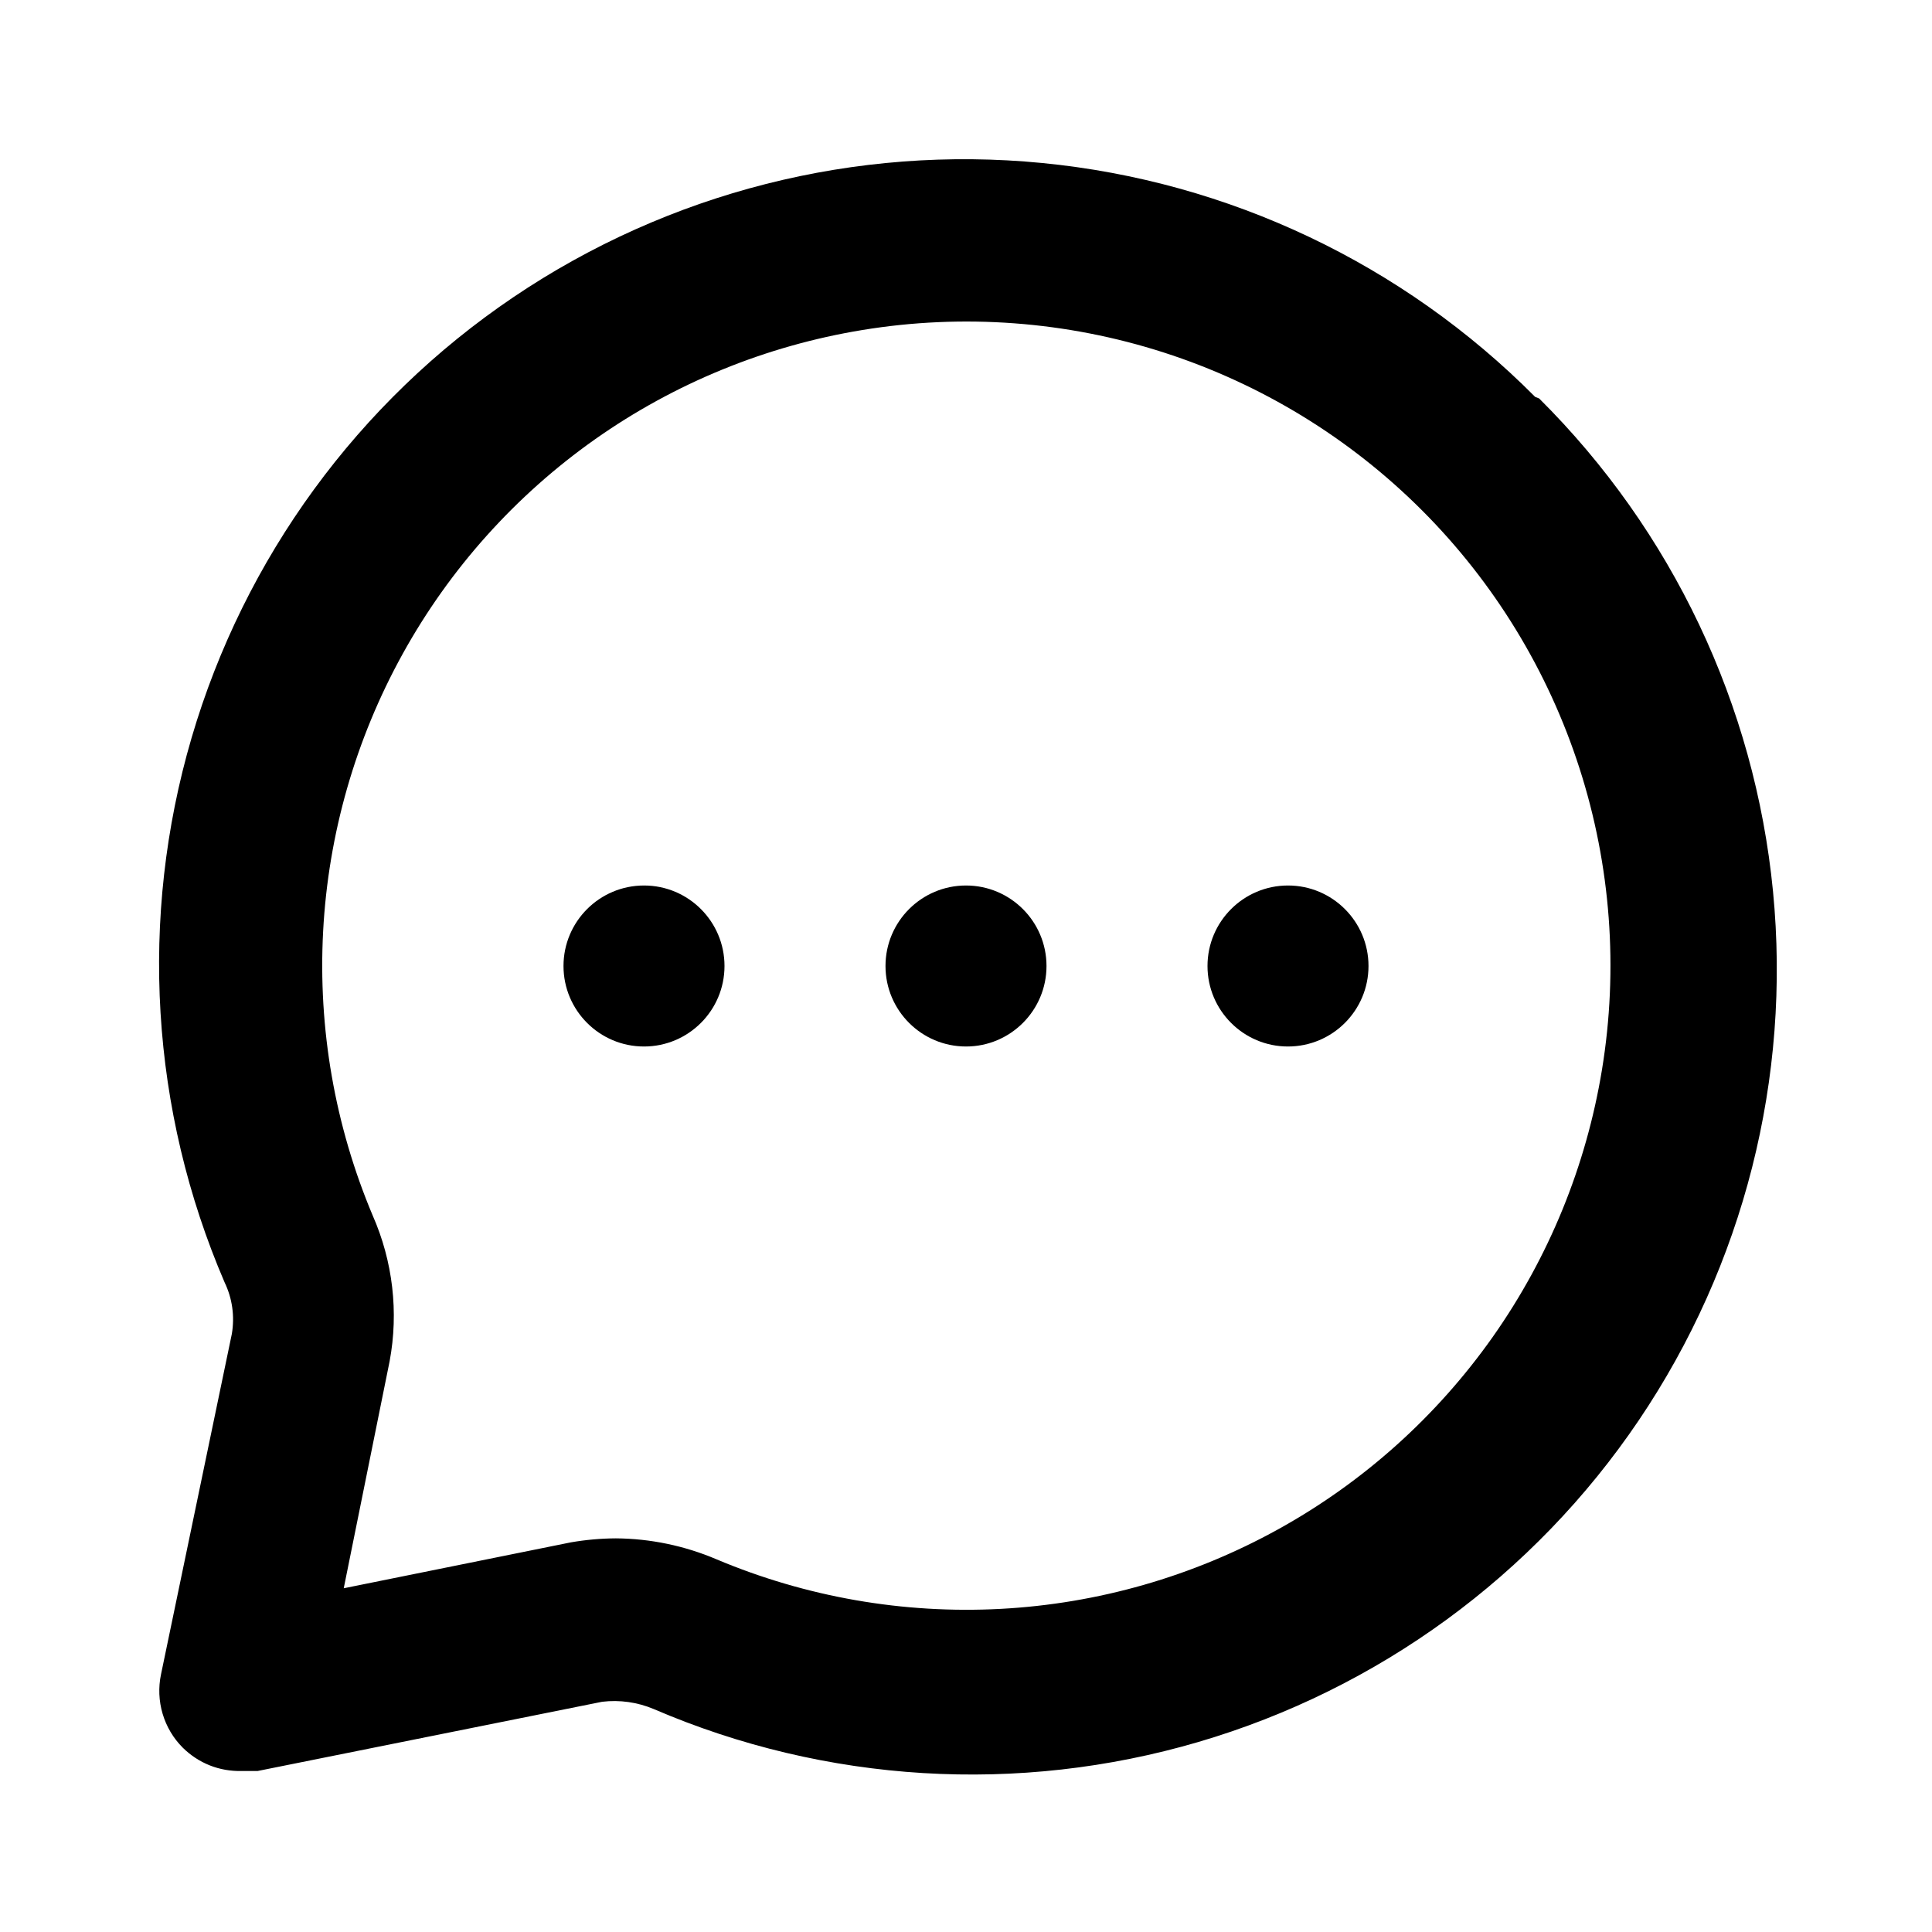
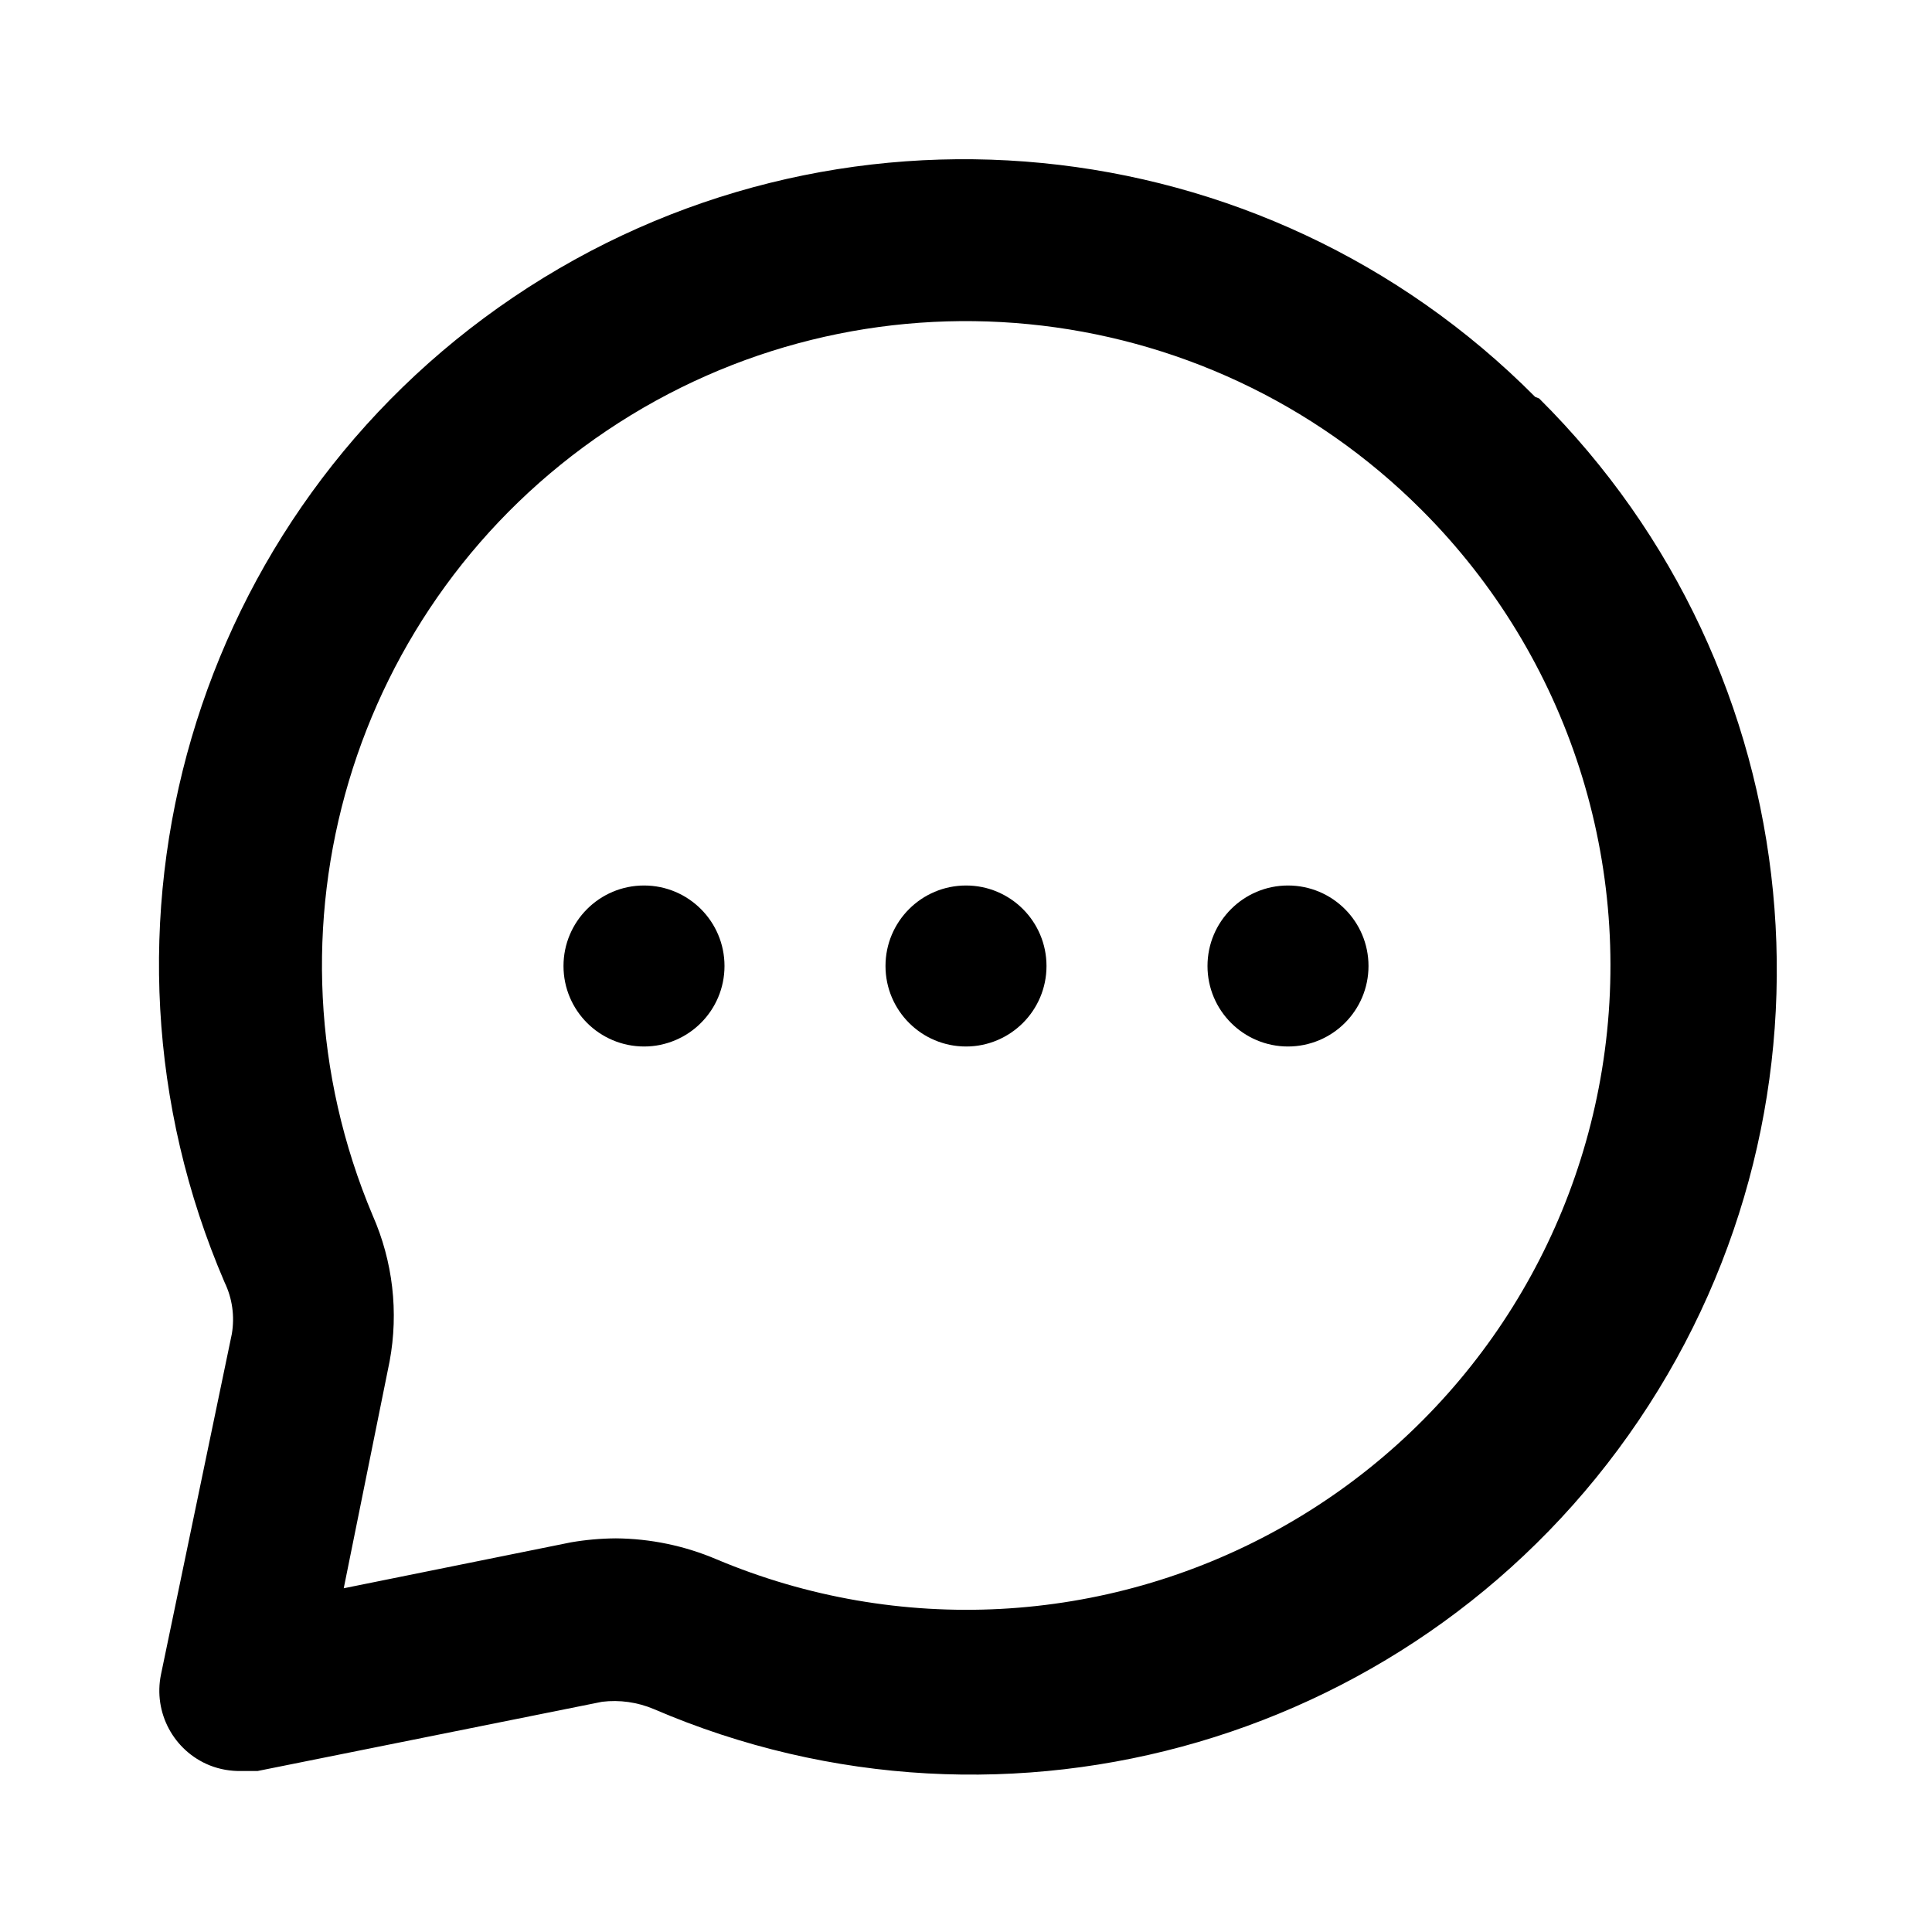
<svg xmlns="http://www.w3.org/2000/svg" width="24" height="24" viewBox="0 0 24 24">
-   <path d="M12 13C12.552 13 13 12.552 13 12C13 11.448 12.552 11 12 11C11.448 11 11 11.448 11 12C11 12.552 11.448 13 12 13Z" fill="currentColor" />
-   <path d="M16 13C16.552 13 17 12.552 17 12C17 11.448 16.552 11 16 11C15.448 11 15 11.448 15 12C15 12.552 15.448 13 16 13Z" fill="currentColor" />
-   <path d="M8 13C8.552 13 9 12.552 9 12C9 11.448 8.552 11 8 11C7.448 11 7 11.448 7 12C7 12.552 7.448 13 8 13Z" fill="currentColor" />
-   <path d="M19.07 4.93C17.429 3.278 15.264 2.251 12.947 2.025C10.63 1.799 8.306 2.389 6.377 3.692C4.448 4.995 3.035 6.931 2.38 9.165C1.725 11.399 1.87 13.791 2.79 15.93C2.886 16.129 2.917 16.352 2.88 16.57L2 20.8C1.966 20.962 1.973 21.13 2.02 21.289C2.067 21.448 2.153 21.593 2.27 21.71C2.366 21.805 2.48 21.88 2.605 21.93C2.731 21.98 2.865 22.003 3 22H3.2L7.48 21.14C7.698 21.114 7.918 21.145 8.12 21.23C10.258 22.15 12.651 22.295 14.885 21.64C17.119 20.985 19.055 19.572 20.358 17.643C21.661 15.714 22.251 13.39 22.025 11.073C21.799 8.756 20.771 6.591 19.12 4.95L19.07 4.93ZM19.9 13.29C19.704 14.484 19.241 15.618 18.544 16.607C17.846 17.596 16.934 18.414 15.875 18.999C14.816 19.584 13.638 19.922 12.43 19.986C11.222 20.05 10.015 19.84 8.9 19.37C8.505 19.202 8.08 19.113 7.65 19.11C7.462 19.111 7.275 19.128 7.09 19.16L4.27 19.73L4.84 16.91C4.954 16.299 4.88 15.668 4.63 15.1C4.16 13.985 3.95 12.778 4.014 11.57C4.078 10.362 4.416 9.184 5.001 8.125C5.586 7.066 6.404 6.154 7.393 5.456C8.382 4.759 9.516 4.296 10.71 4.1C11.963 3.894 13.248 3.99 14.457 4.379C15.665 4.768 16.764 5.439 17.663 6.338C18.561 7.236 19.232 8.335 19.621 9.544C20.01 10.752 20.106 12.037 19.9 13.29Z" fill="currentColor" />
+   <path d="M12 13a1 1 0 1 0 0-2 1 1 0 0 0 0 2ZM16 13a1 1 0 1 0 0-2 1 1 0 0 0 0 2ZM8 13a1 1 0 1 0 0-2 1 1 0 0 0 0 2Z" fill="currentColor" />
+   <path d="M19.07 4.93a10 10 0 0 0-16.28 11c.096.199.127.422.09.64L2 20.8a1 1 0 0 0 .605 1.13c.126.05.26.073.395.07h.2l4.28-.86a1.26 1.26 0 0 1 .64.09 10 10 0 0 0 11-16.28l-.05-.02Zm.83 8.36a7.999 7.999 0 0 1-11 6.08 3.26 3.26 0 0 0-1.25-.26 3.424 3.424 0 0 0-.56.05l-2.82.57.57-2.82a3.09 3.09 0 0 0-.21-1.81 8 8 0 0 1 13.033-8.762A8 8 0 0 1 19.9 13.29Z" fill="currentColor" />
</svg>
